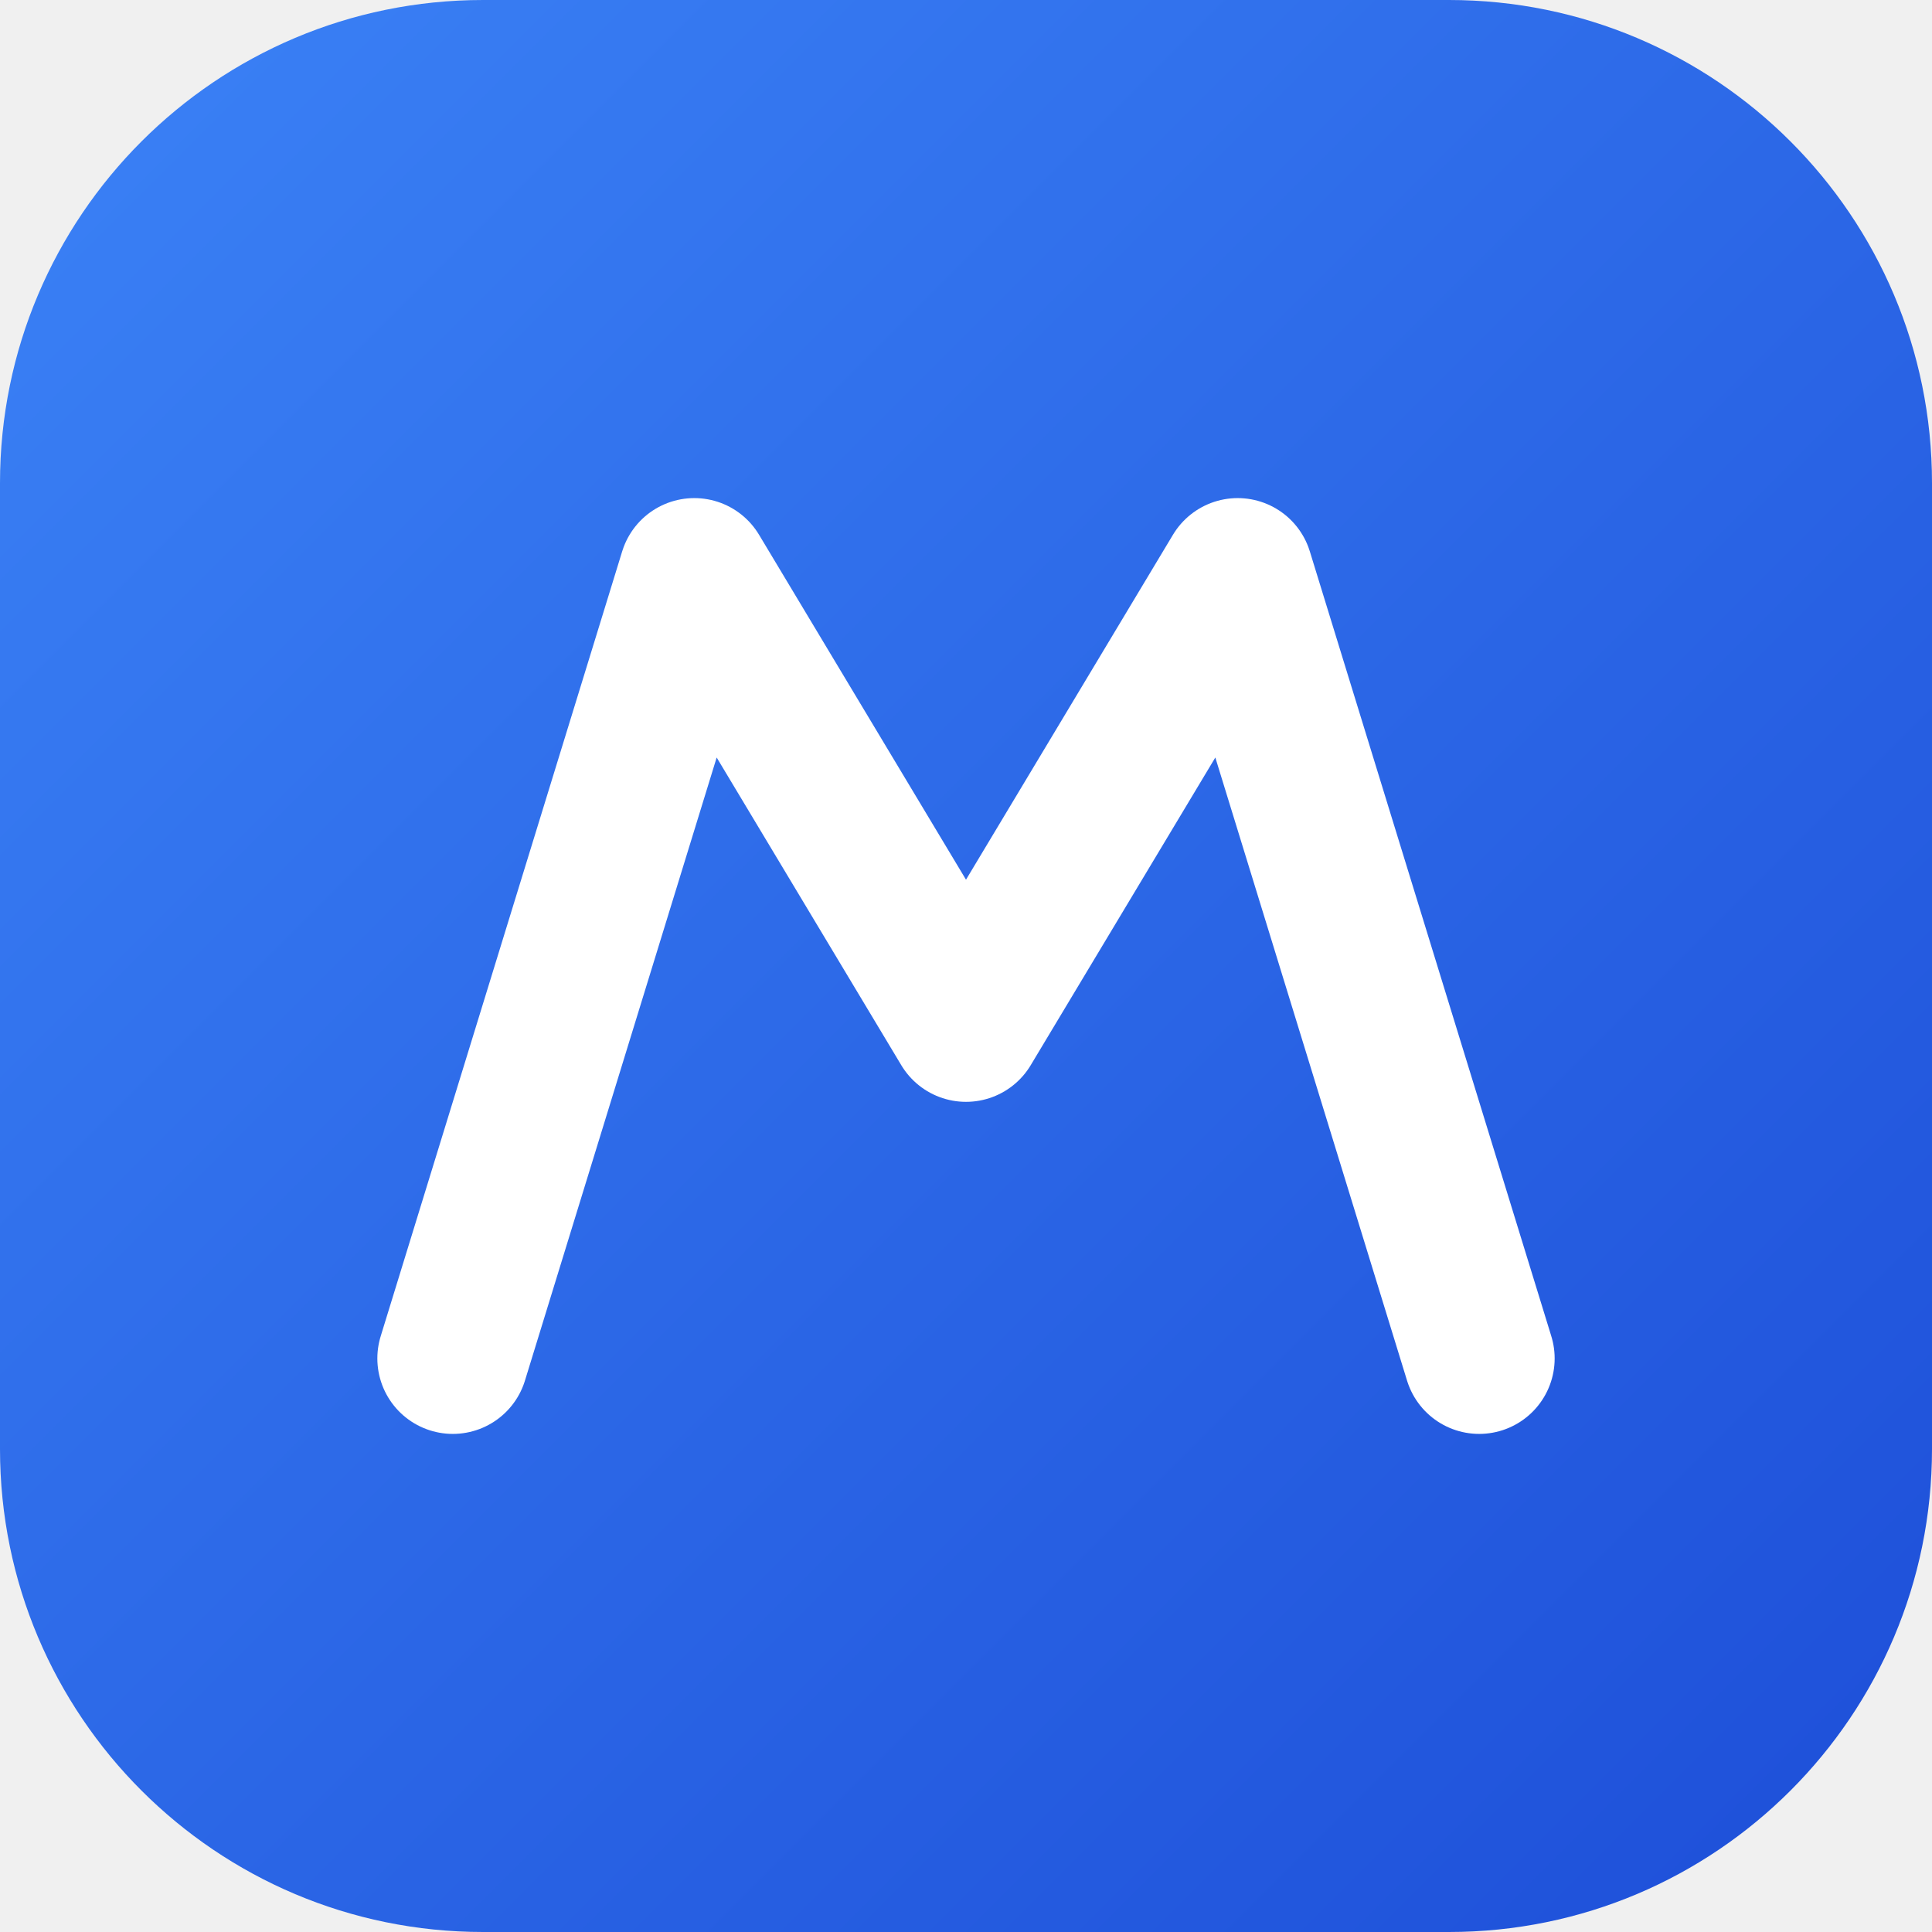
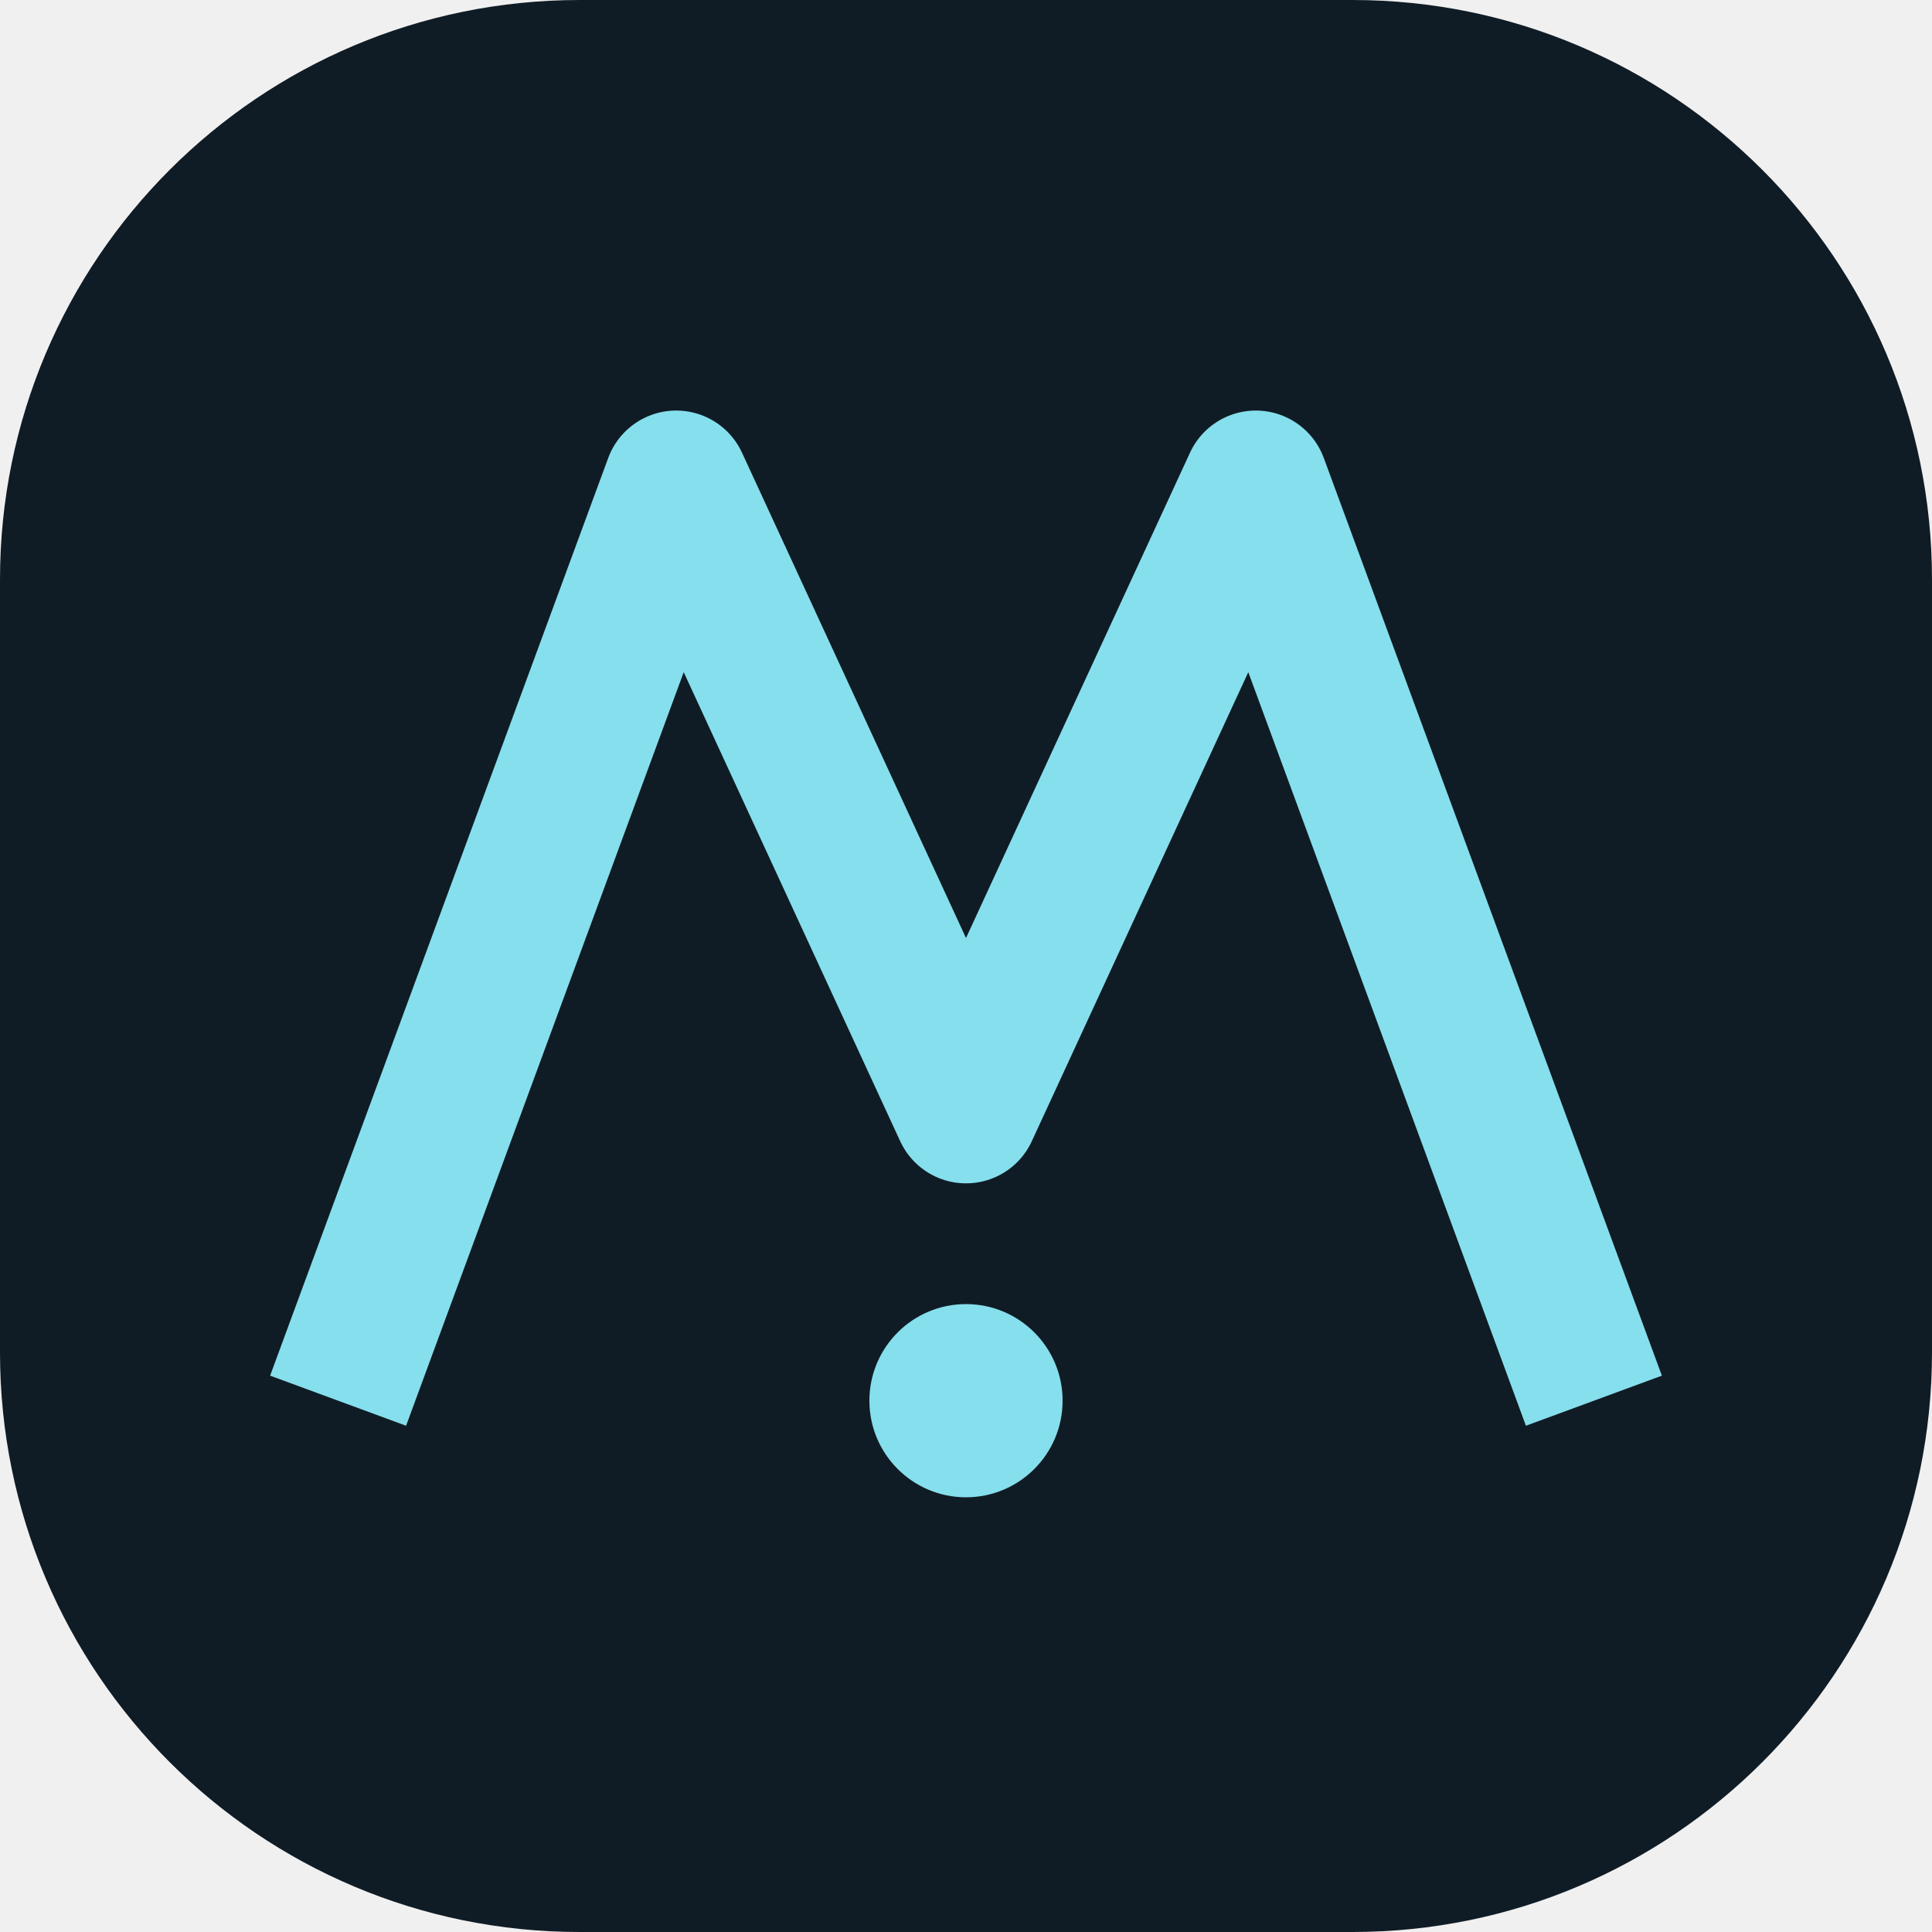
- <svg xmlns="http://www.w3.org/2000/svg" width="32" height="32" viewBox="0 0 32 32" fill="none">
-   <defs>
-     <linearGradient id="g" x1="0" y1="0" x2="32" y2="32" gradientUnits="userSpaceOnUse">
-       <stop offset="0%" stop-color="#3b82f6" />
-       <stop offset="100%" stop-color="#1d4ed8" />
-     </linearGradient>
-   </defs>
-   <rect width="32" height="32" rx="8" fill="url(#g)" />
-   <path d="M7.5 22.5 L11.5 9.5 L16 17 L20.5 9.5 L24.5 22.5" stroke="white" stroke-width="2.5" stroke-linejoin="round" stroke-linecap="round" fill="none" />
+ <svg xmlns="http://www.w3.org/2000/svg" viewBox="0 0 40 40">
+   <rect width="40" height="40" rx="12" fill="#101c25" />
+   <path d="m7 29 7-19 6 13 6-13 7 19" fill="none" stroke="#86dfed" stroke-width="3" stroke-linejoin="round" />
+   <circle cx="20" cy="29" r="2" fill="#86dfed" />
</svg>
